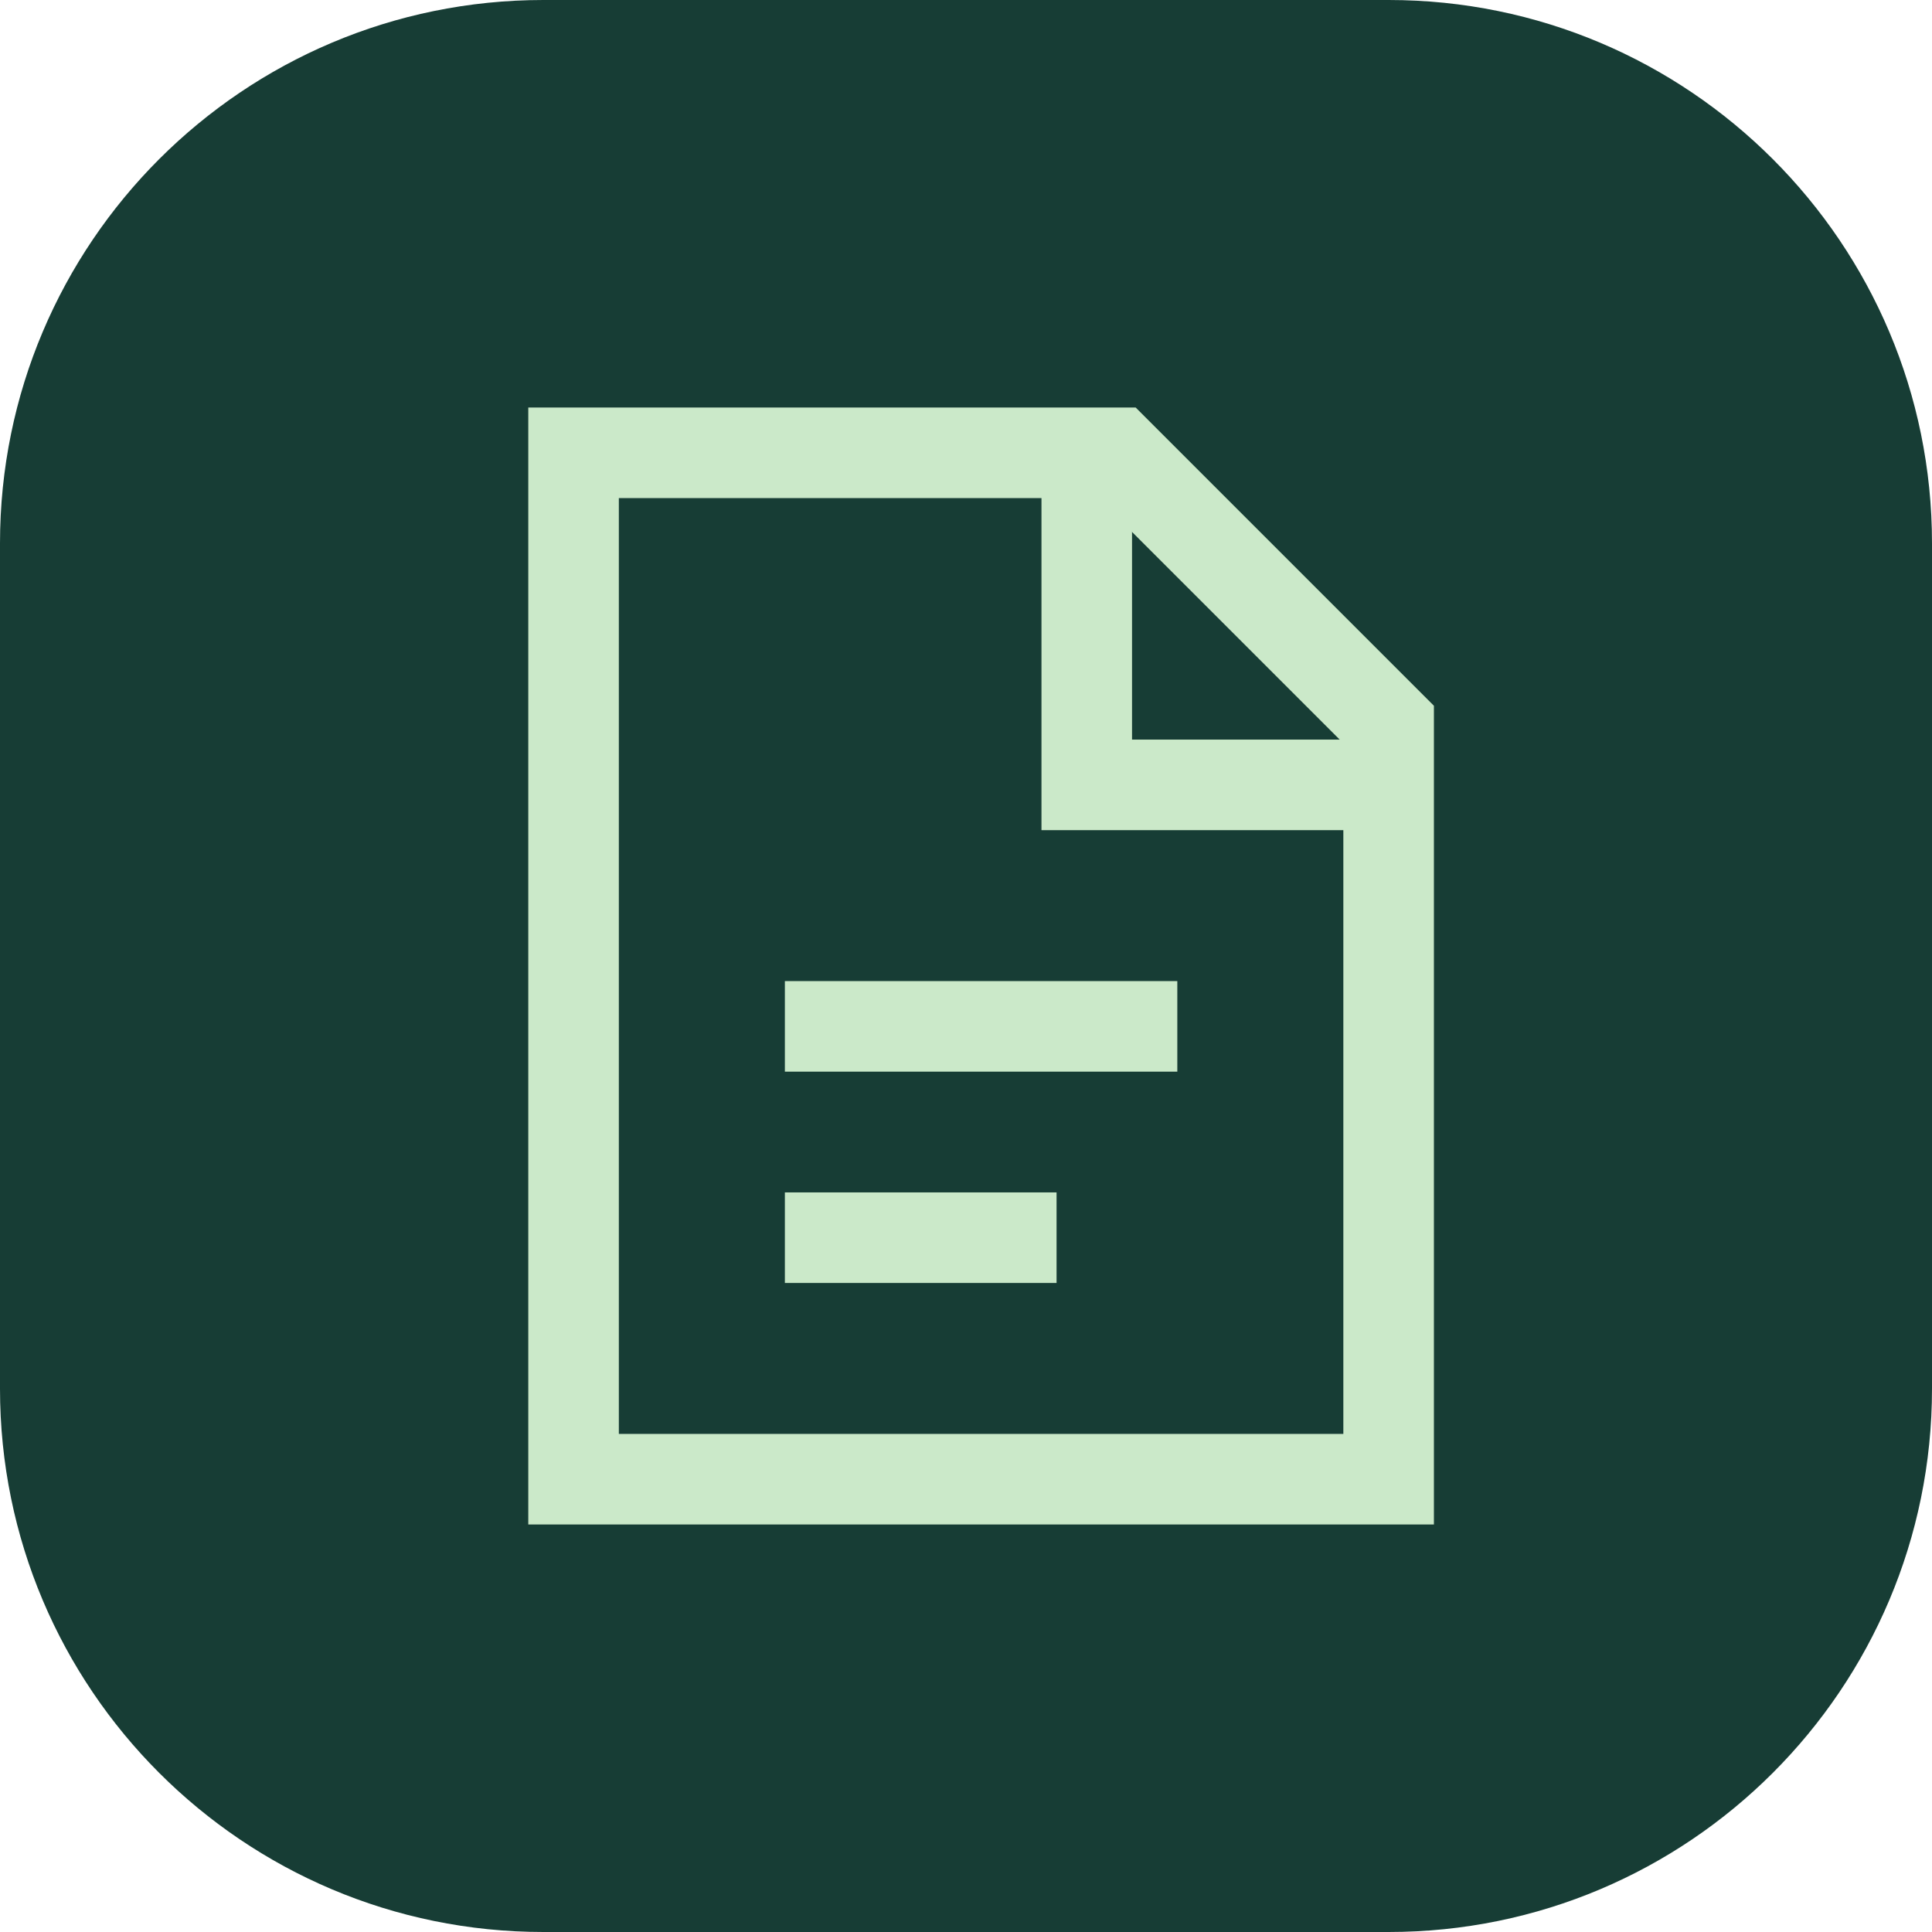
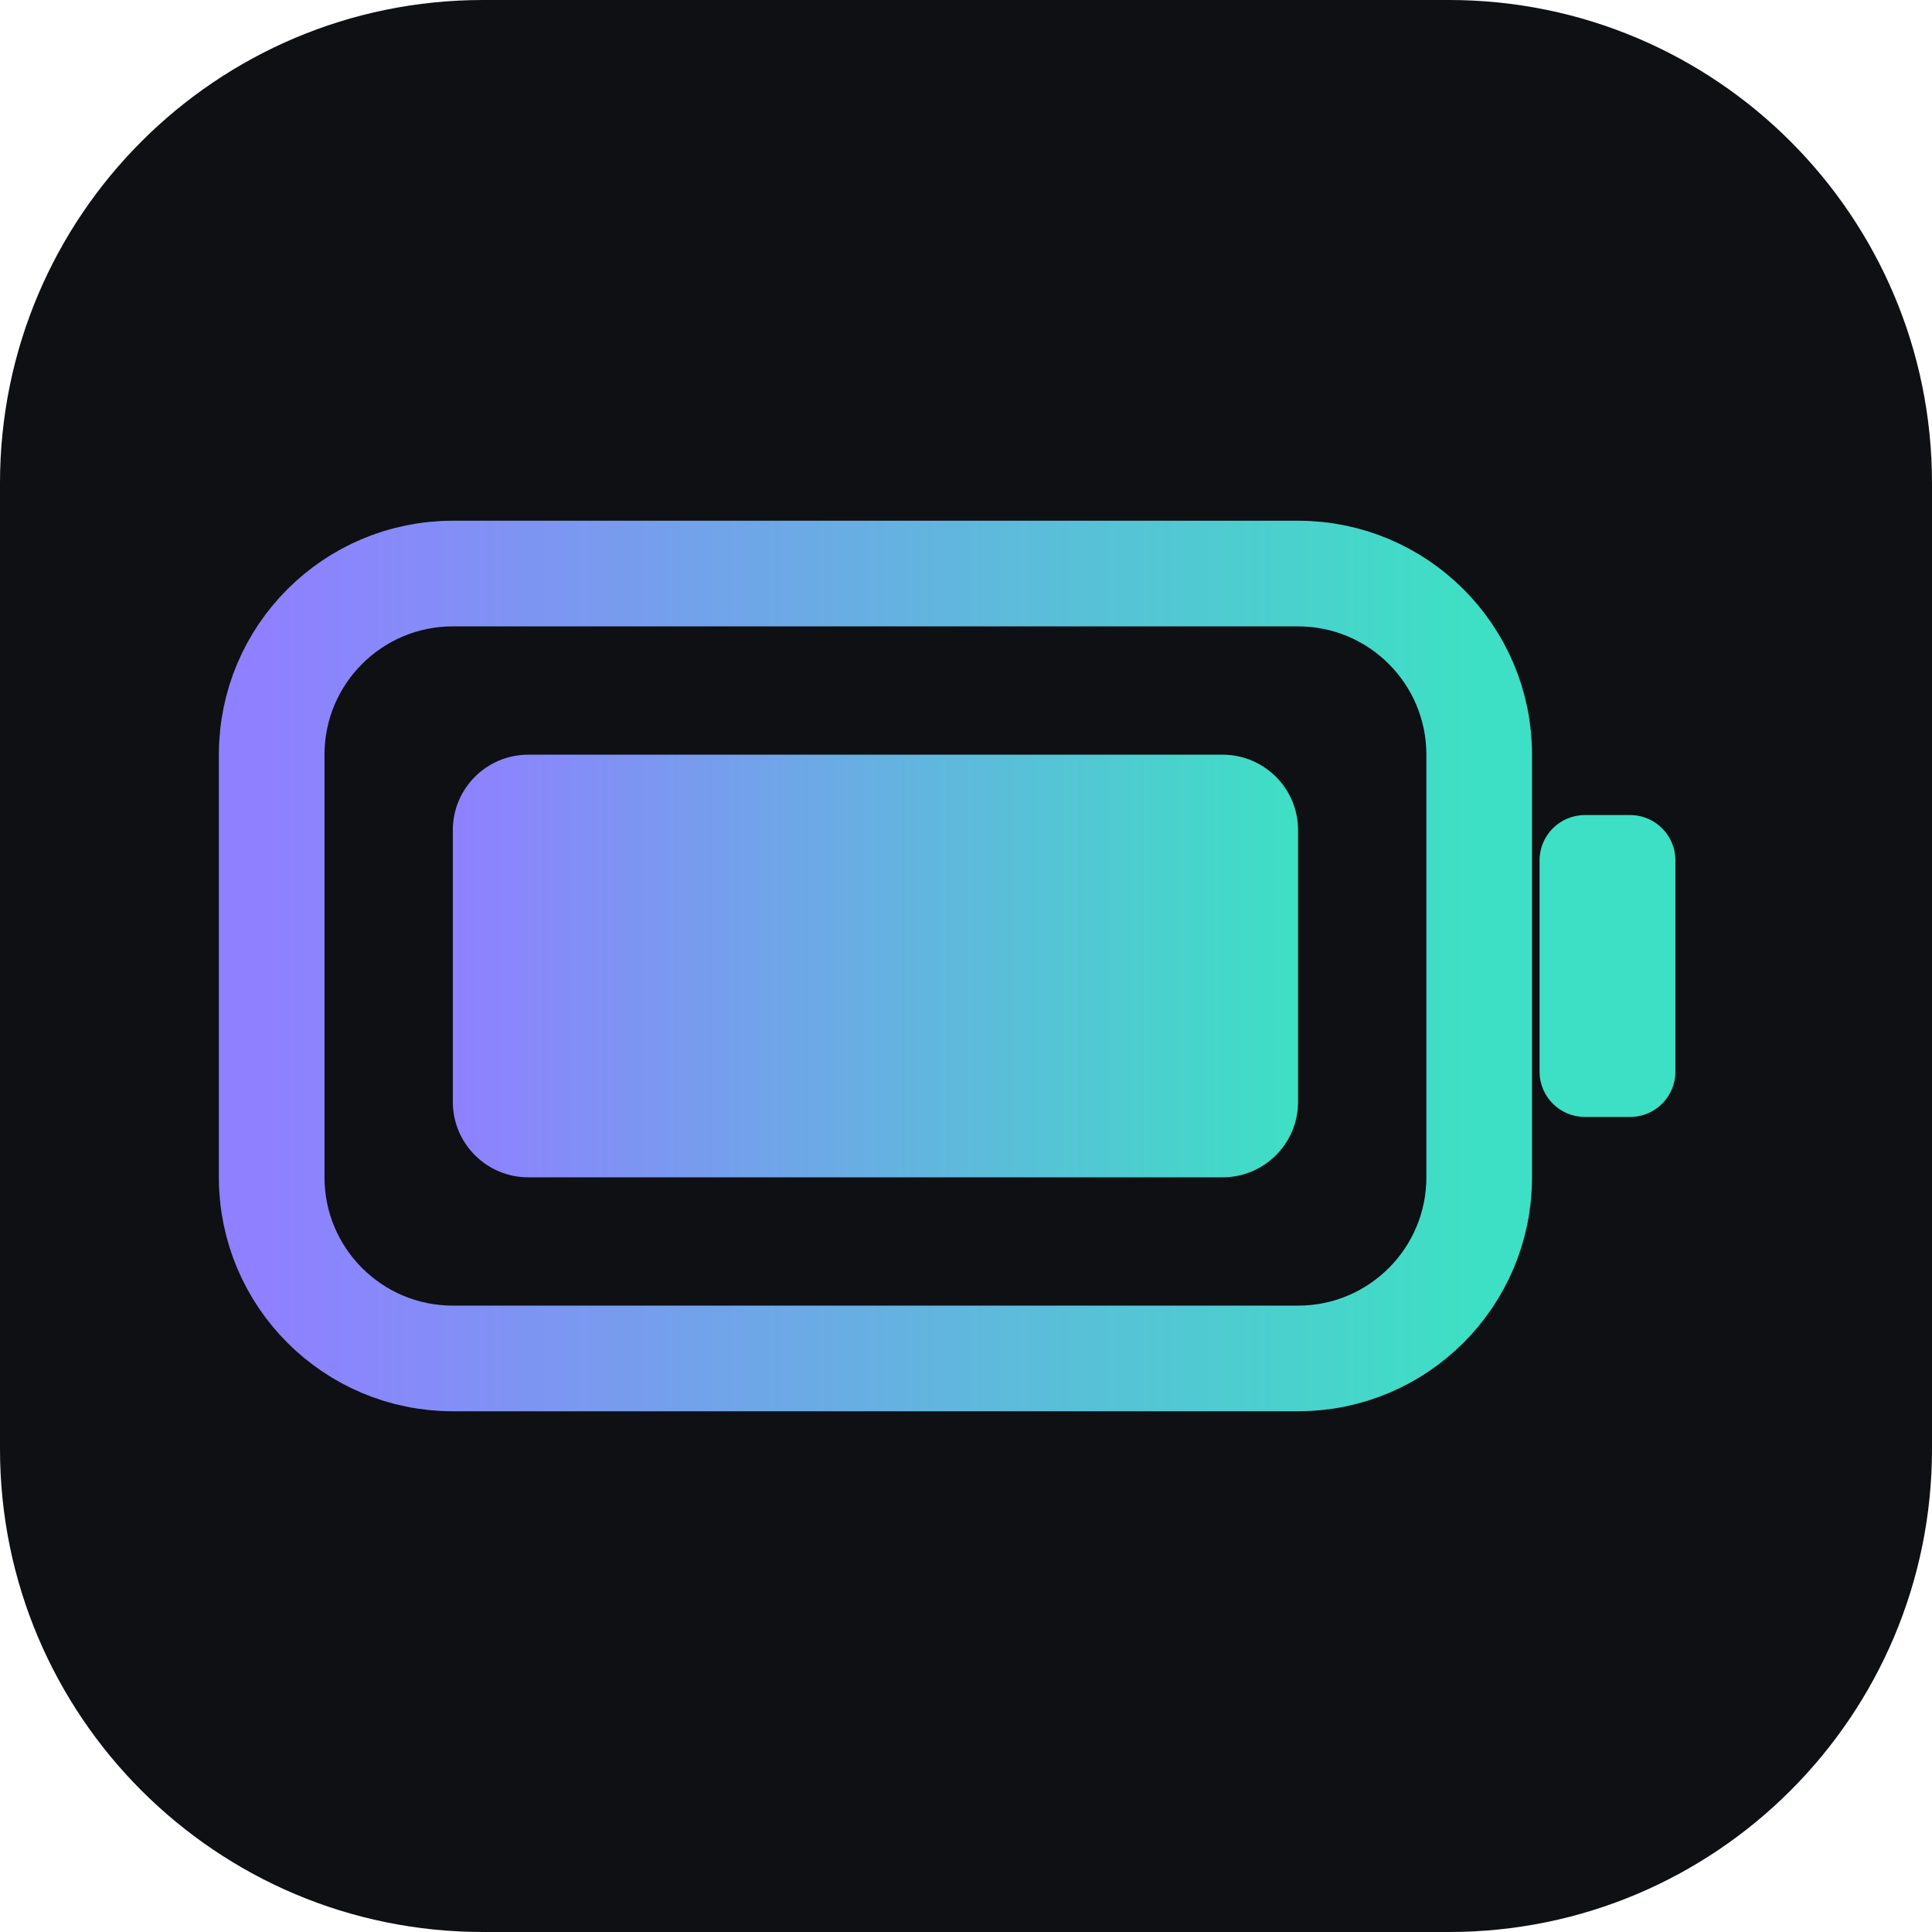
<svg xmlns="http://www.w3.org/2000/svg" viewBox="0 0 64 64">
-   <rect width="64" height="64" rx="18" fill="#173d35" />
-   <path d="M19 15h18l9 9v25H19z" fill="none" stroke="#cbe9c9" stroke-width="3" />
-   <path d="M36 15v11h10M26 34h13M26 41h9" fill="none" stroke="#cbe9c9" stroke-width="3" />
+   <defs>
+     <linearGradient id="g" x1="0" x2="1">
+       <stop offset="0" stop-color="#8f80ff" />
+       <stop offset="1" stop-color="#3de0c4" />
+     </linearGradient>
+   </defs>
+   <rect width="64" height="64" rx="16" fill="#0e1014" />
+   <rect x="9" y="19" width="40" height="26" rx="6" fill="none" stroke="url(#g)" stroke-width="3.5" />
+   <rect x="51" y="27" width="4.5" height="10" rx="1.5" fill="#3de0c4" />
+   <rect x="15" y="25" width="28" height="14" rx="2.5" fill="url(#g)" />
</svg>
